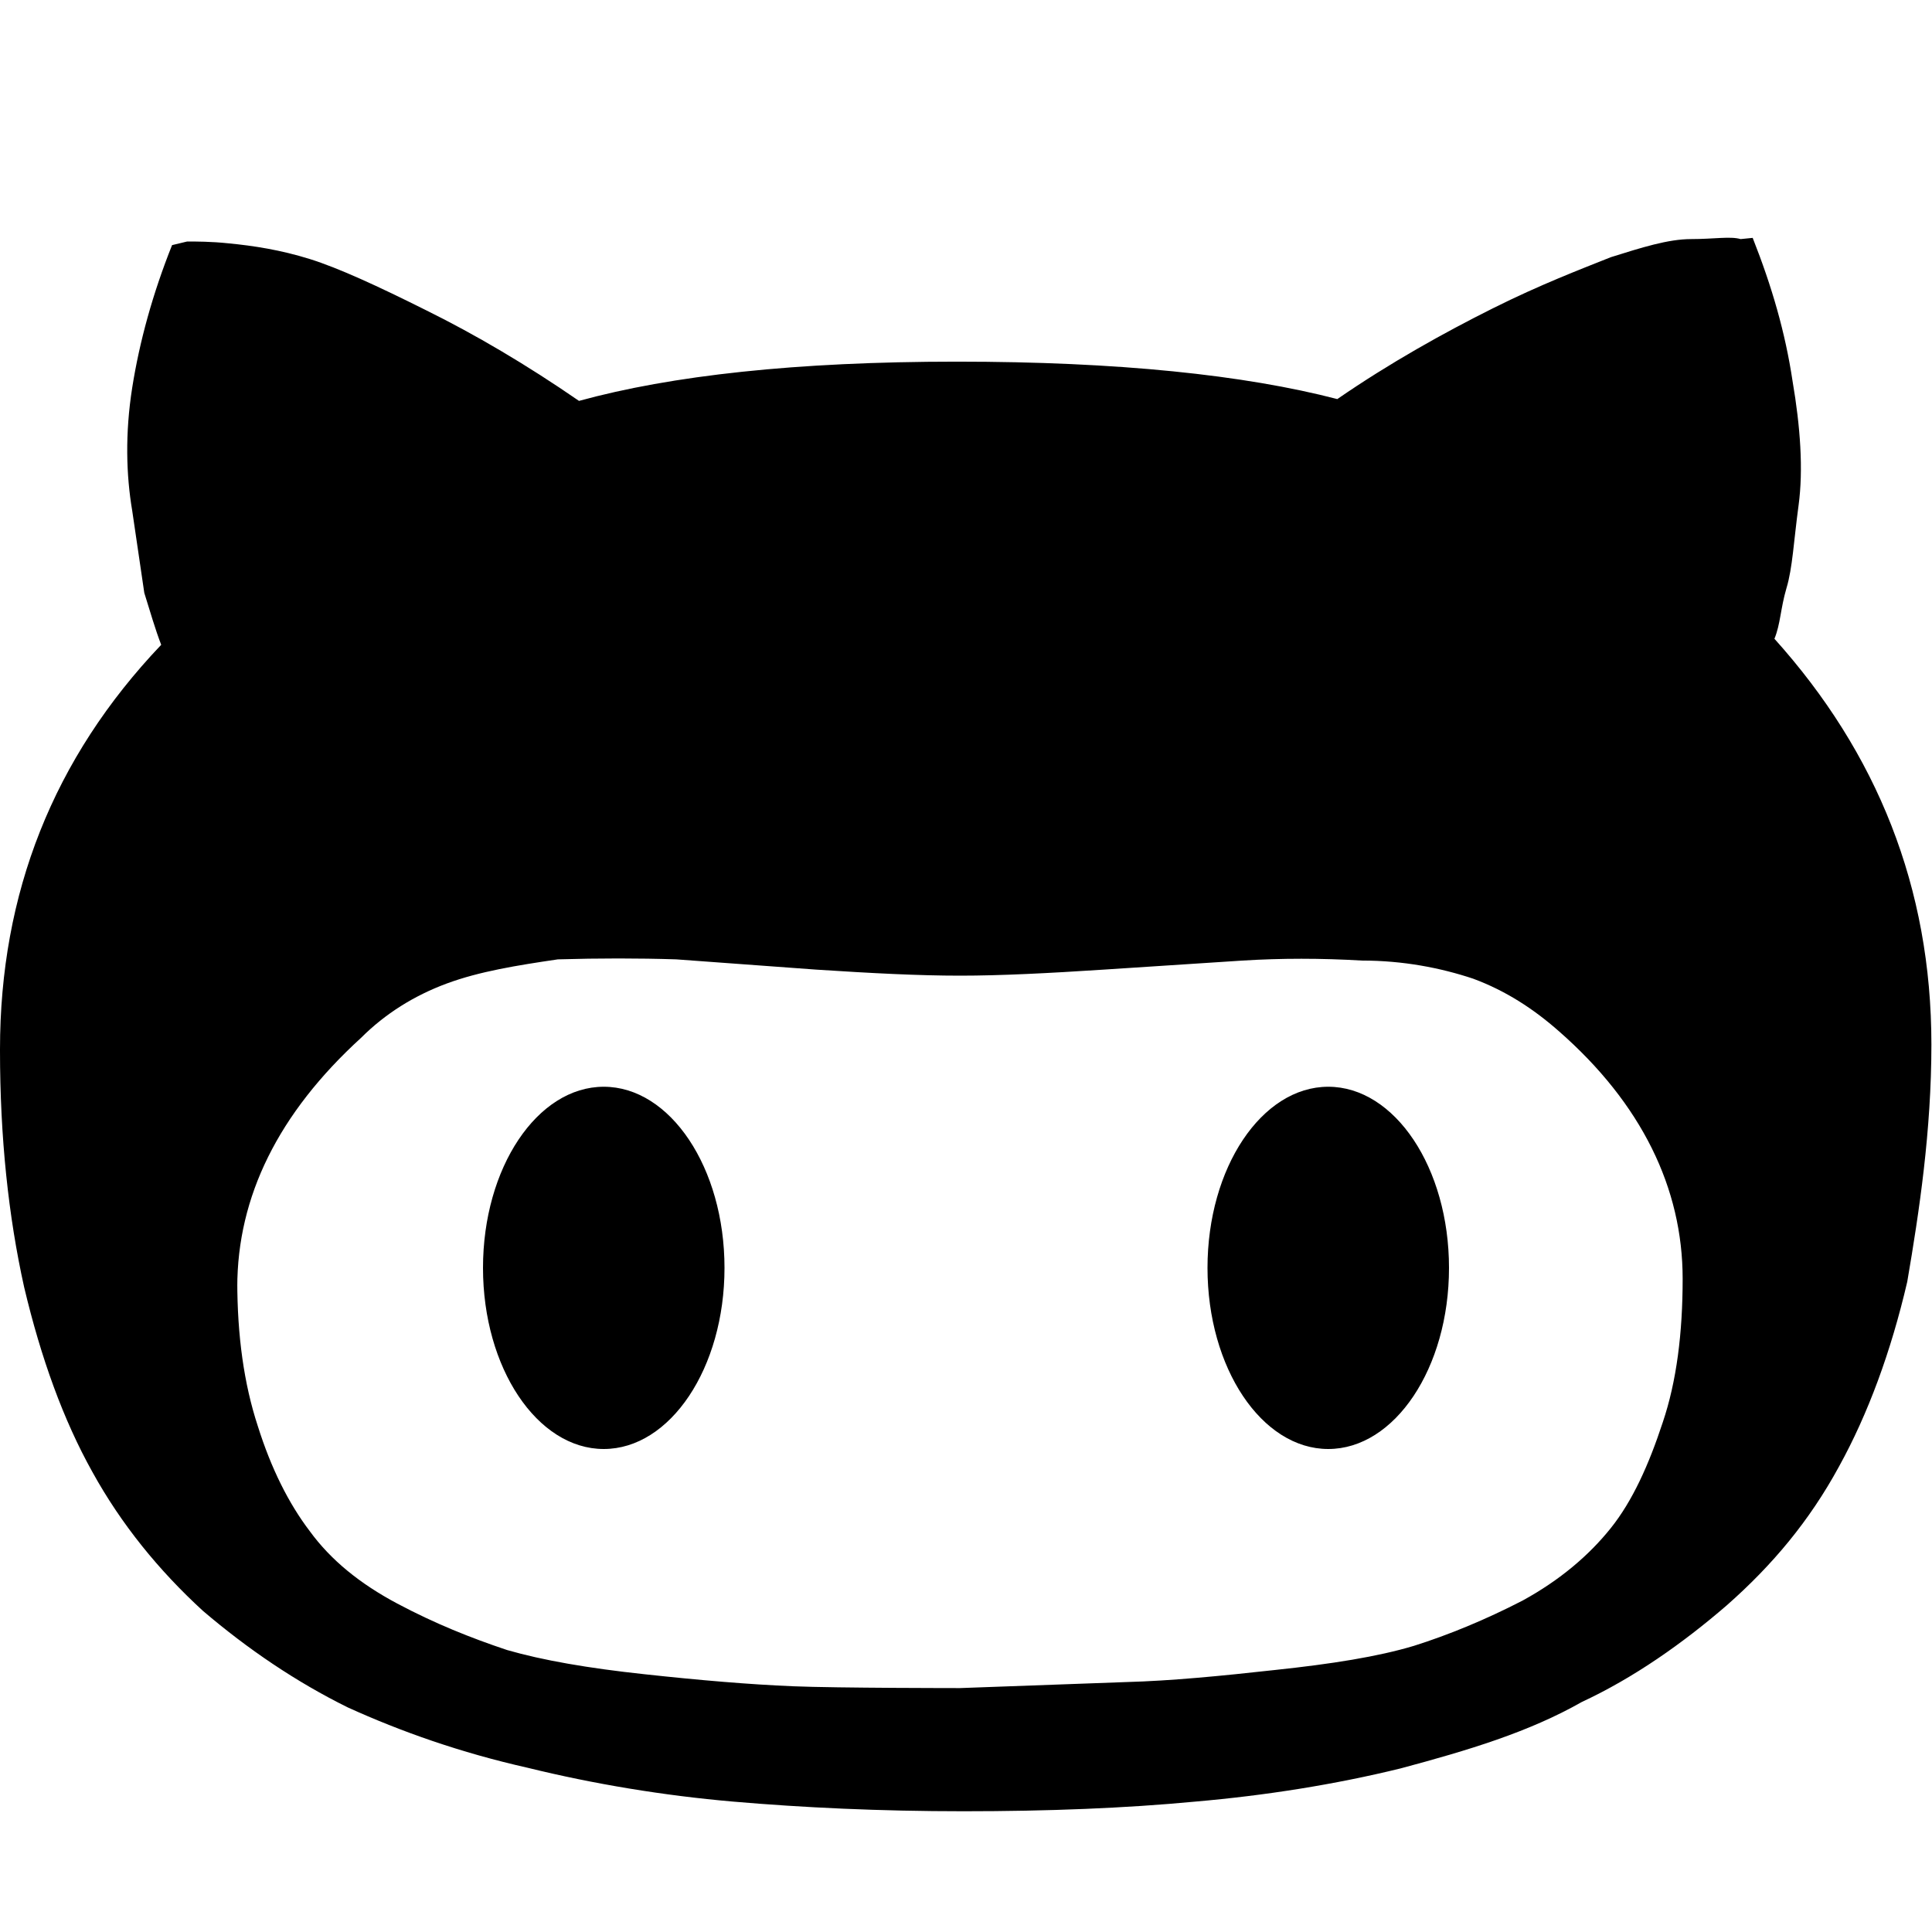
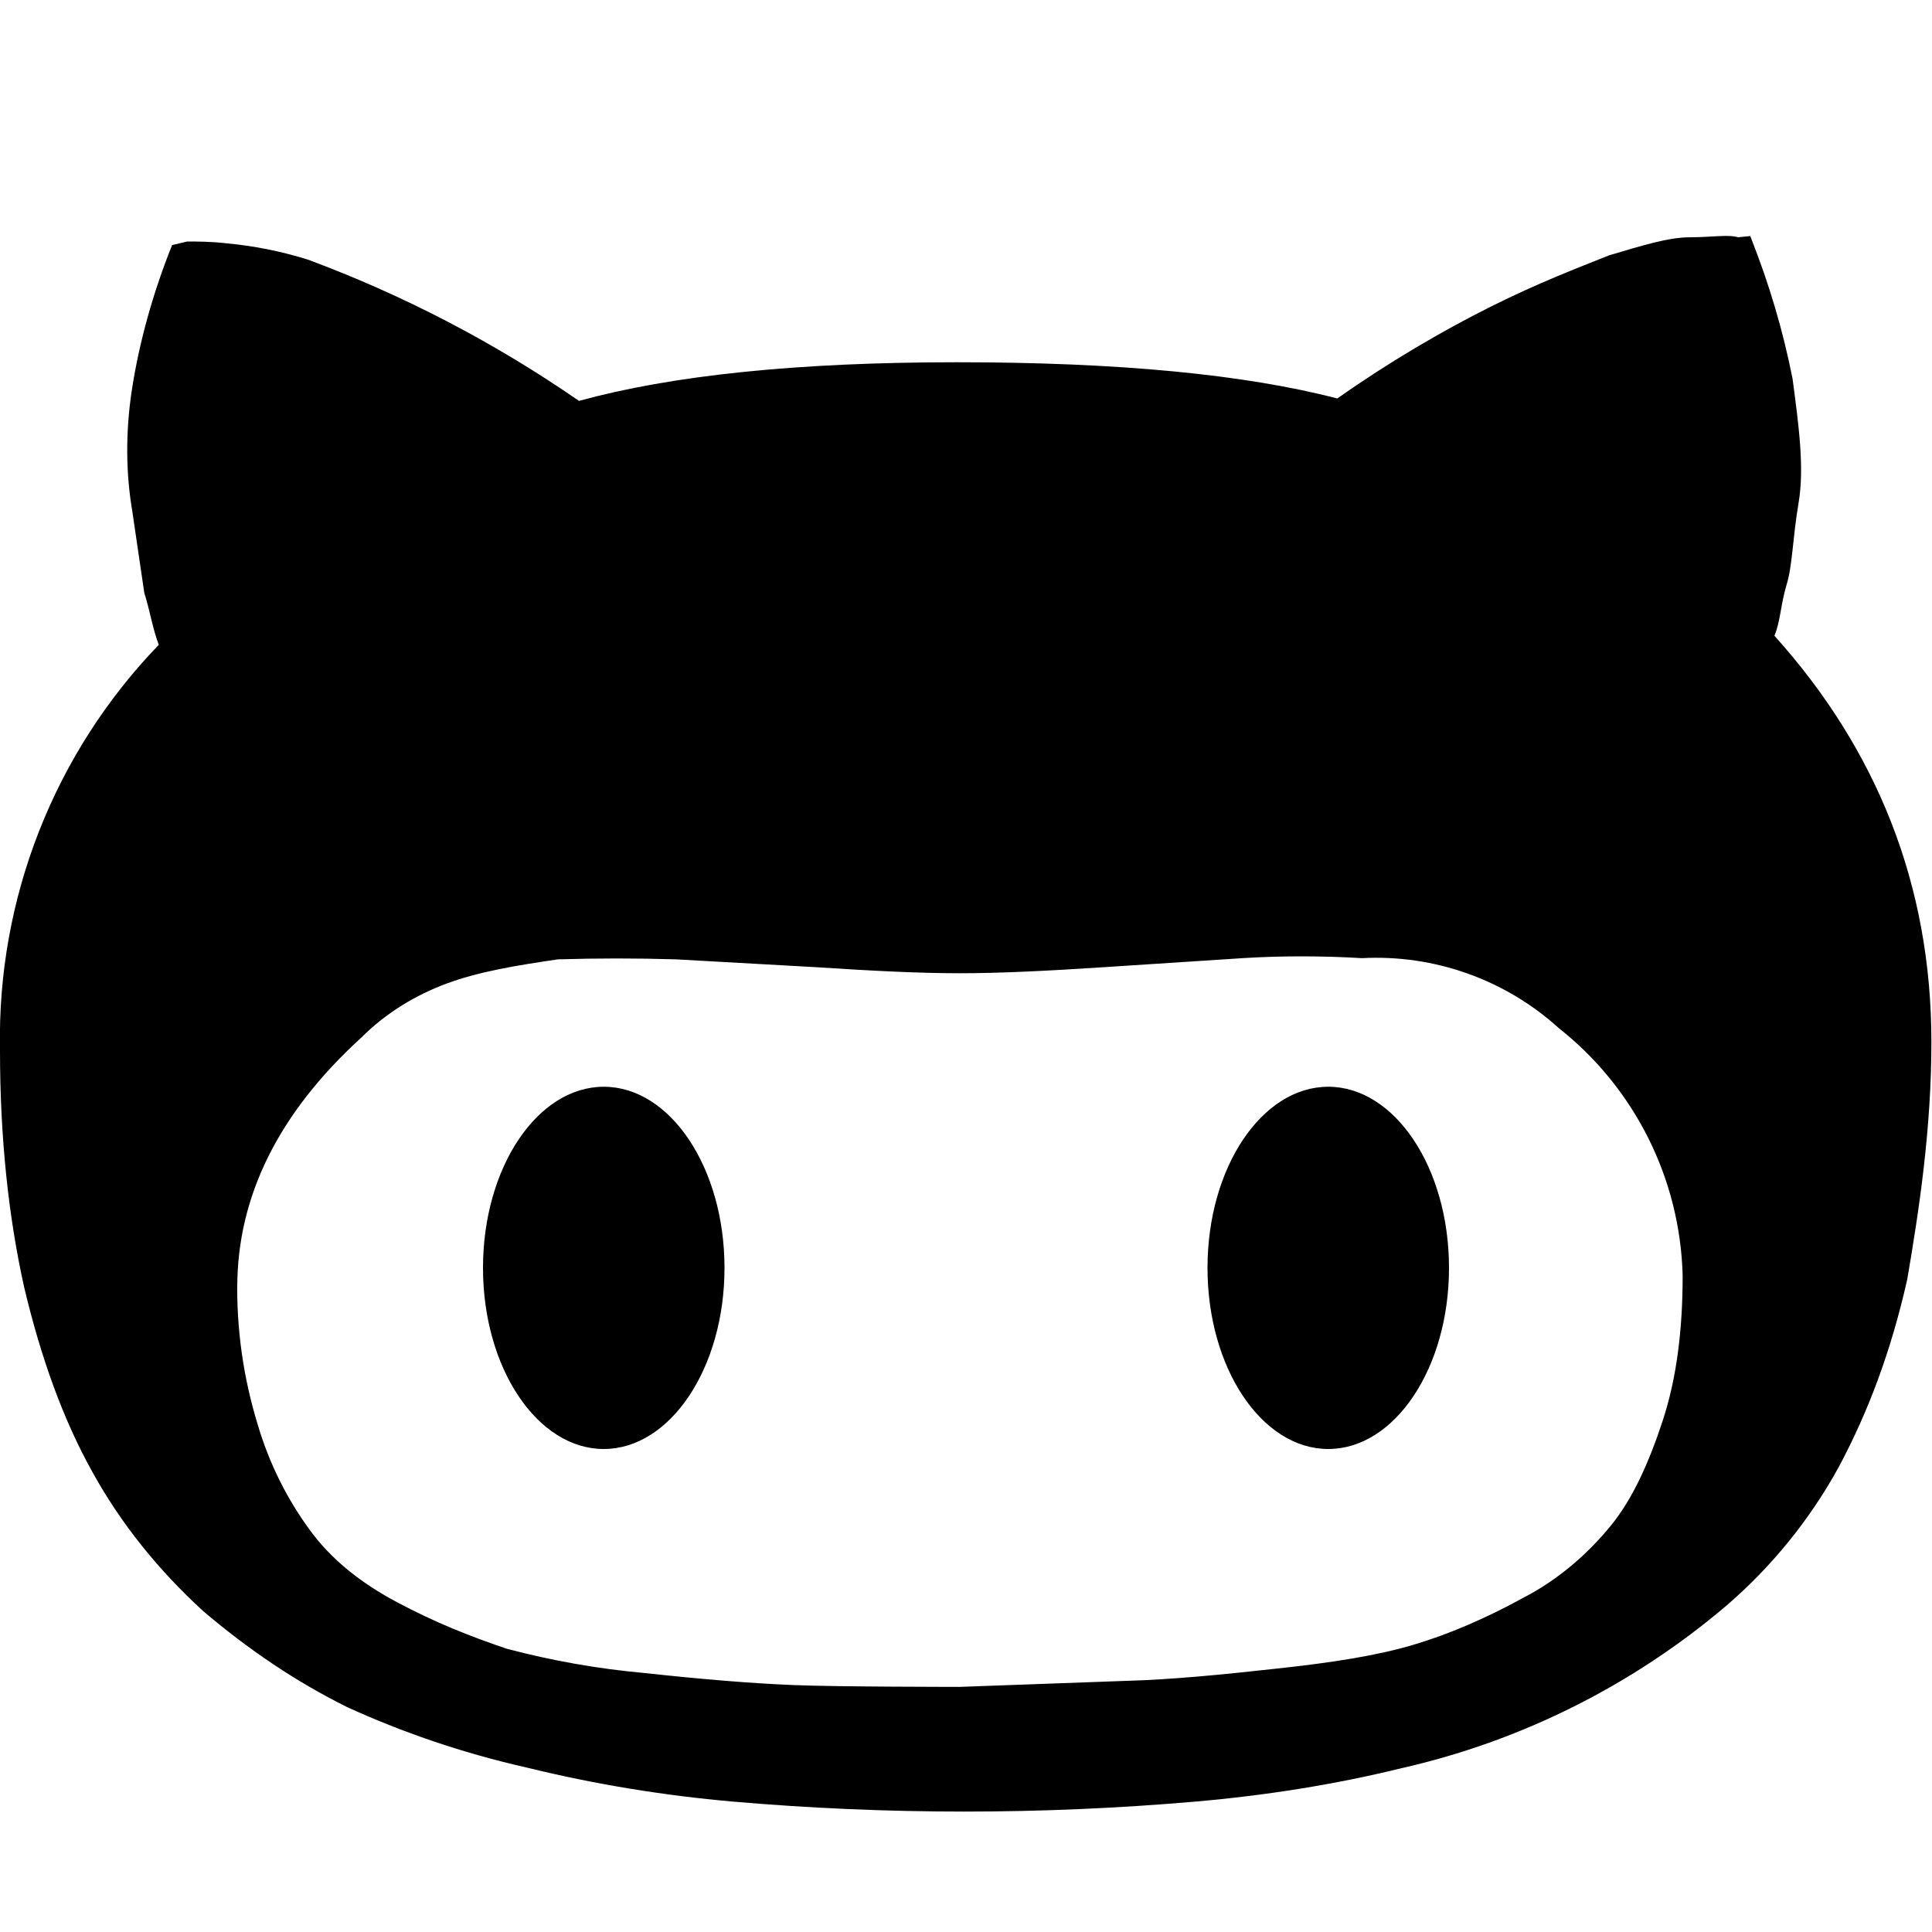
<svg xmlns="http://www.w3.org/2000/svg" width="32" height="32" viewBox="0 0 32 32">
-   <path d="M0 17.4c0 1.44.14 2.75.4 3.92.28 1.18.65 2.2 1.13 3.06.48.87 1.1 1.63 1.83 2.3.75.64 1.55 1.18 2.4 1.6.88.4 1.87.75 2.98 1 1.1.27 2.25.46 3.4.56 1.16.1 2.43.16 3.82.16 1.4 0 2.68-.05 3.84-.16 1.15-.1 2.3-.28 3.4-.55 1.12-.3 2.12-.6 3-1.1.86-.4 1.67-.97 2.4-1.6.76-.67 1.37-1.4 1.86-2.3.48-.87.86-1.9 1.13-3.06.2-1.17.4-2.5.4-3.93 0-2.6-.9-4.83-2.6-6.72.1-.24.1-.5.2-.84.1-.33.12-.78.2-1.37s.03-1.3-.1-2.06c-.12-.8-.34-1.56-.66-2.37l-.2.02c-.17-.05-.44 0-.82 0s-.82.14-1.33.3c-.5.2-1.16.45-1.96.85s-1.7.9-2.57 1.5c-1.54-.4-3.63-.62-6.3-.62s-4.73.23-6.26.65c-.87-.6-1.72-1.1-2.53-1.5-.8-.4-1.45-.7-1.93-.85s-.93-.22-1.35-.26C3.5 4 3.24 4 3.1 4l-.25.06c-.32.8-.54 1.6-.66 2.36s-.1 1.45 0 2.04l.2 1.36c.1.32.18.6.28.86C.88 12.56 0 14.8 0 17.38zm3.93 3.92c0-1.5.68-2.88 2.05-4.13.4-.4.88-.7 1.42-.9.54-.2 1.16-.3 1.84-.4.68-.02 1.34-.02 1.96 0l2.32.17c.92.06 1.7.1 2.38.1.67 0 1.46-.04 2.38-.1l2.3-.15c.64-.04 1.3-.04 1.98 0 .68 0 1.3.12 1.84.3.54.2 1 .5 1.42.87 1.37 1.2 2.05 2.6 2.05 4.1 0 .9-.1 1.7-.33 2.38-.23.7-.5 1.3-.86 1.75s-.84.86-1.46 1.2c-.62.32-1.23.57-1.8.75-.6.18-1.36.3-2.3.4-.9.1-1.73.18-2.46.2l-2.76.1s-2.04 0-2.76-.03c-.73-.03-1.55-.1-2.47-.2-.93-.1-1.68-.23-2.27-.4-.6-.2-1.2-.44-1.82-.77s-1.1-.72-1.45-1.2c-.35-.46-.64-1.04-.86-1.74-.23-.7-.34-1.5-.34-2.4zM20 21c0-1.66.9-3 2-3s2 1.34 2 3-.9 3-2 3-2-1.34-2-3zM8 21c0-1.66.9-3 2-3s2 1.34 2 3-.9 3-2 3-2-1.34-2-3z" />
+   <path d="M0 17.4c0 1.44.14 2.75.4 3.92.28 1.18.65 2.2 1.13 3.06.48.87 1.1 1.63 1.83 2.3.75.64 1.55 1.18 2.4 1.6.88.4 1.87.75 2.98 1 1.1.27 2.25.46 3.4.56a44.42 44.42 0 0 0 7.66 0c1.15-.1 2.3-.28 3.4-.55a12.62 12.62 0 0 0 5.4-2.7 8.3 8.3 0 0 0 1.86-2.3c.48-.9.86-1.9 1.13-3.1.2-1.17.4-2.5.4-3.93 0-2.6-.9-4.84-2.6-6.73.1-.24.1-.5.2-.84.1-.32.1-.77.2-1.36s0-1.3-.1-2.06c-.16-.8-.38-1.55-.7-2.36l-.2.02c-.17-.05-.44 0-.8 0s-.8.14-1.34.3c-.5.2-1.16.45-1.96.85S23 6 22.15 6.6c-1.54-.4-3.63-.6-6.3-.6s-4.73.22-6.26.64A20.38 20.38 0 0 0 5.1 4.3a6.52 6.52 0 0 0-1.35-.27C3.5 4 3.25 4 3.1 4l-.25.06c-.32.8-.54 1.6-.66 2.36s-.1 1.45 0 2.04l.2 1.36c.1.32.14.6.24.86A9.38 9.38 0 0 0 0 17.38zm3.93 3.92c0-1.5.68-2.88 2.05-4.13.4-.4.88-.7 1.42-.9.54-.2 1.16-.3 1.84-.4a32 32 0 0 1 1.96 0l2.32.13c.92.06 1.7.1 2.38.1.67 0 1.46-.04 2.38-.1l2.3-.15c.64-.04 1.3-.04 1.98 0a4.5 4.5 0 0 1 3.26 1.16 5.4 5.4 0 0 1 2.05 4.1c0 .9-.1 1.7-.33 2.4s-.5 1.3-.86 1.74-.84.88-1.46 1.2c-.62.34-1.23.6-1.8.77-.6.18-1.36.3-2.3.4-.9.1-1.73.18-2.46.2l-2.76.1s-2.04 0-2.76-.03c-.73-.03-1.55-.1-2.47-.2a13.7 13.7 0 0 1-2.27-.4c-.6-.2-1.2-.44-1.82-.77s-1.1-.72-1.45-1.2a5.66 5.66 0 0 1-.86-1.74 7.7 7.7 0 0 1-.34-2.4zM20 21c0-1.66.9-3 2-3s2 1.34 2 3-.9 3-2 3-2-1.34-2-3zM8 21c0-1.66.9-3 2-3s2 1.34 2 3-.9 3-2 3-2-1.34-2-3z" />
</svg>
